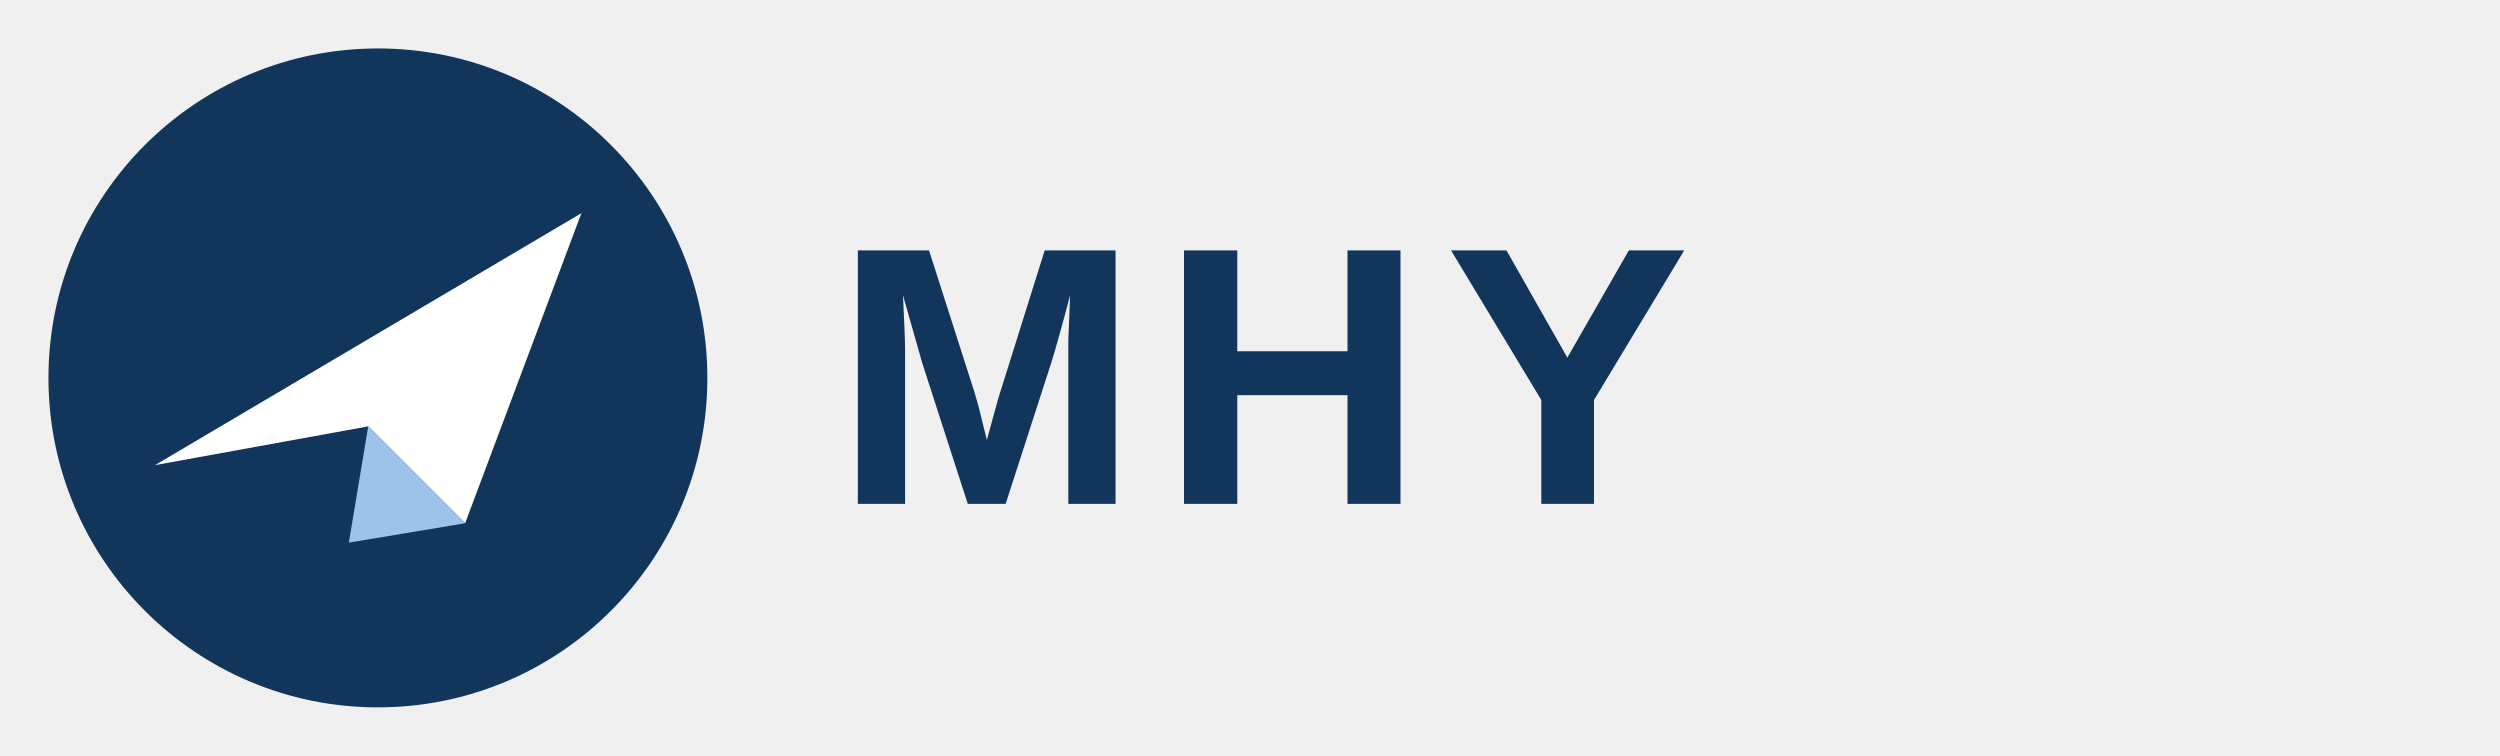
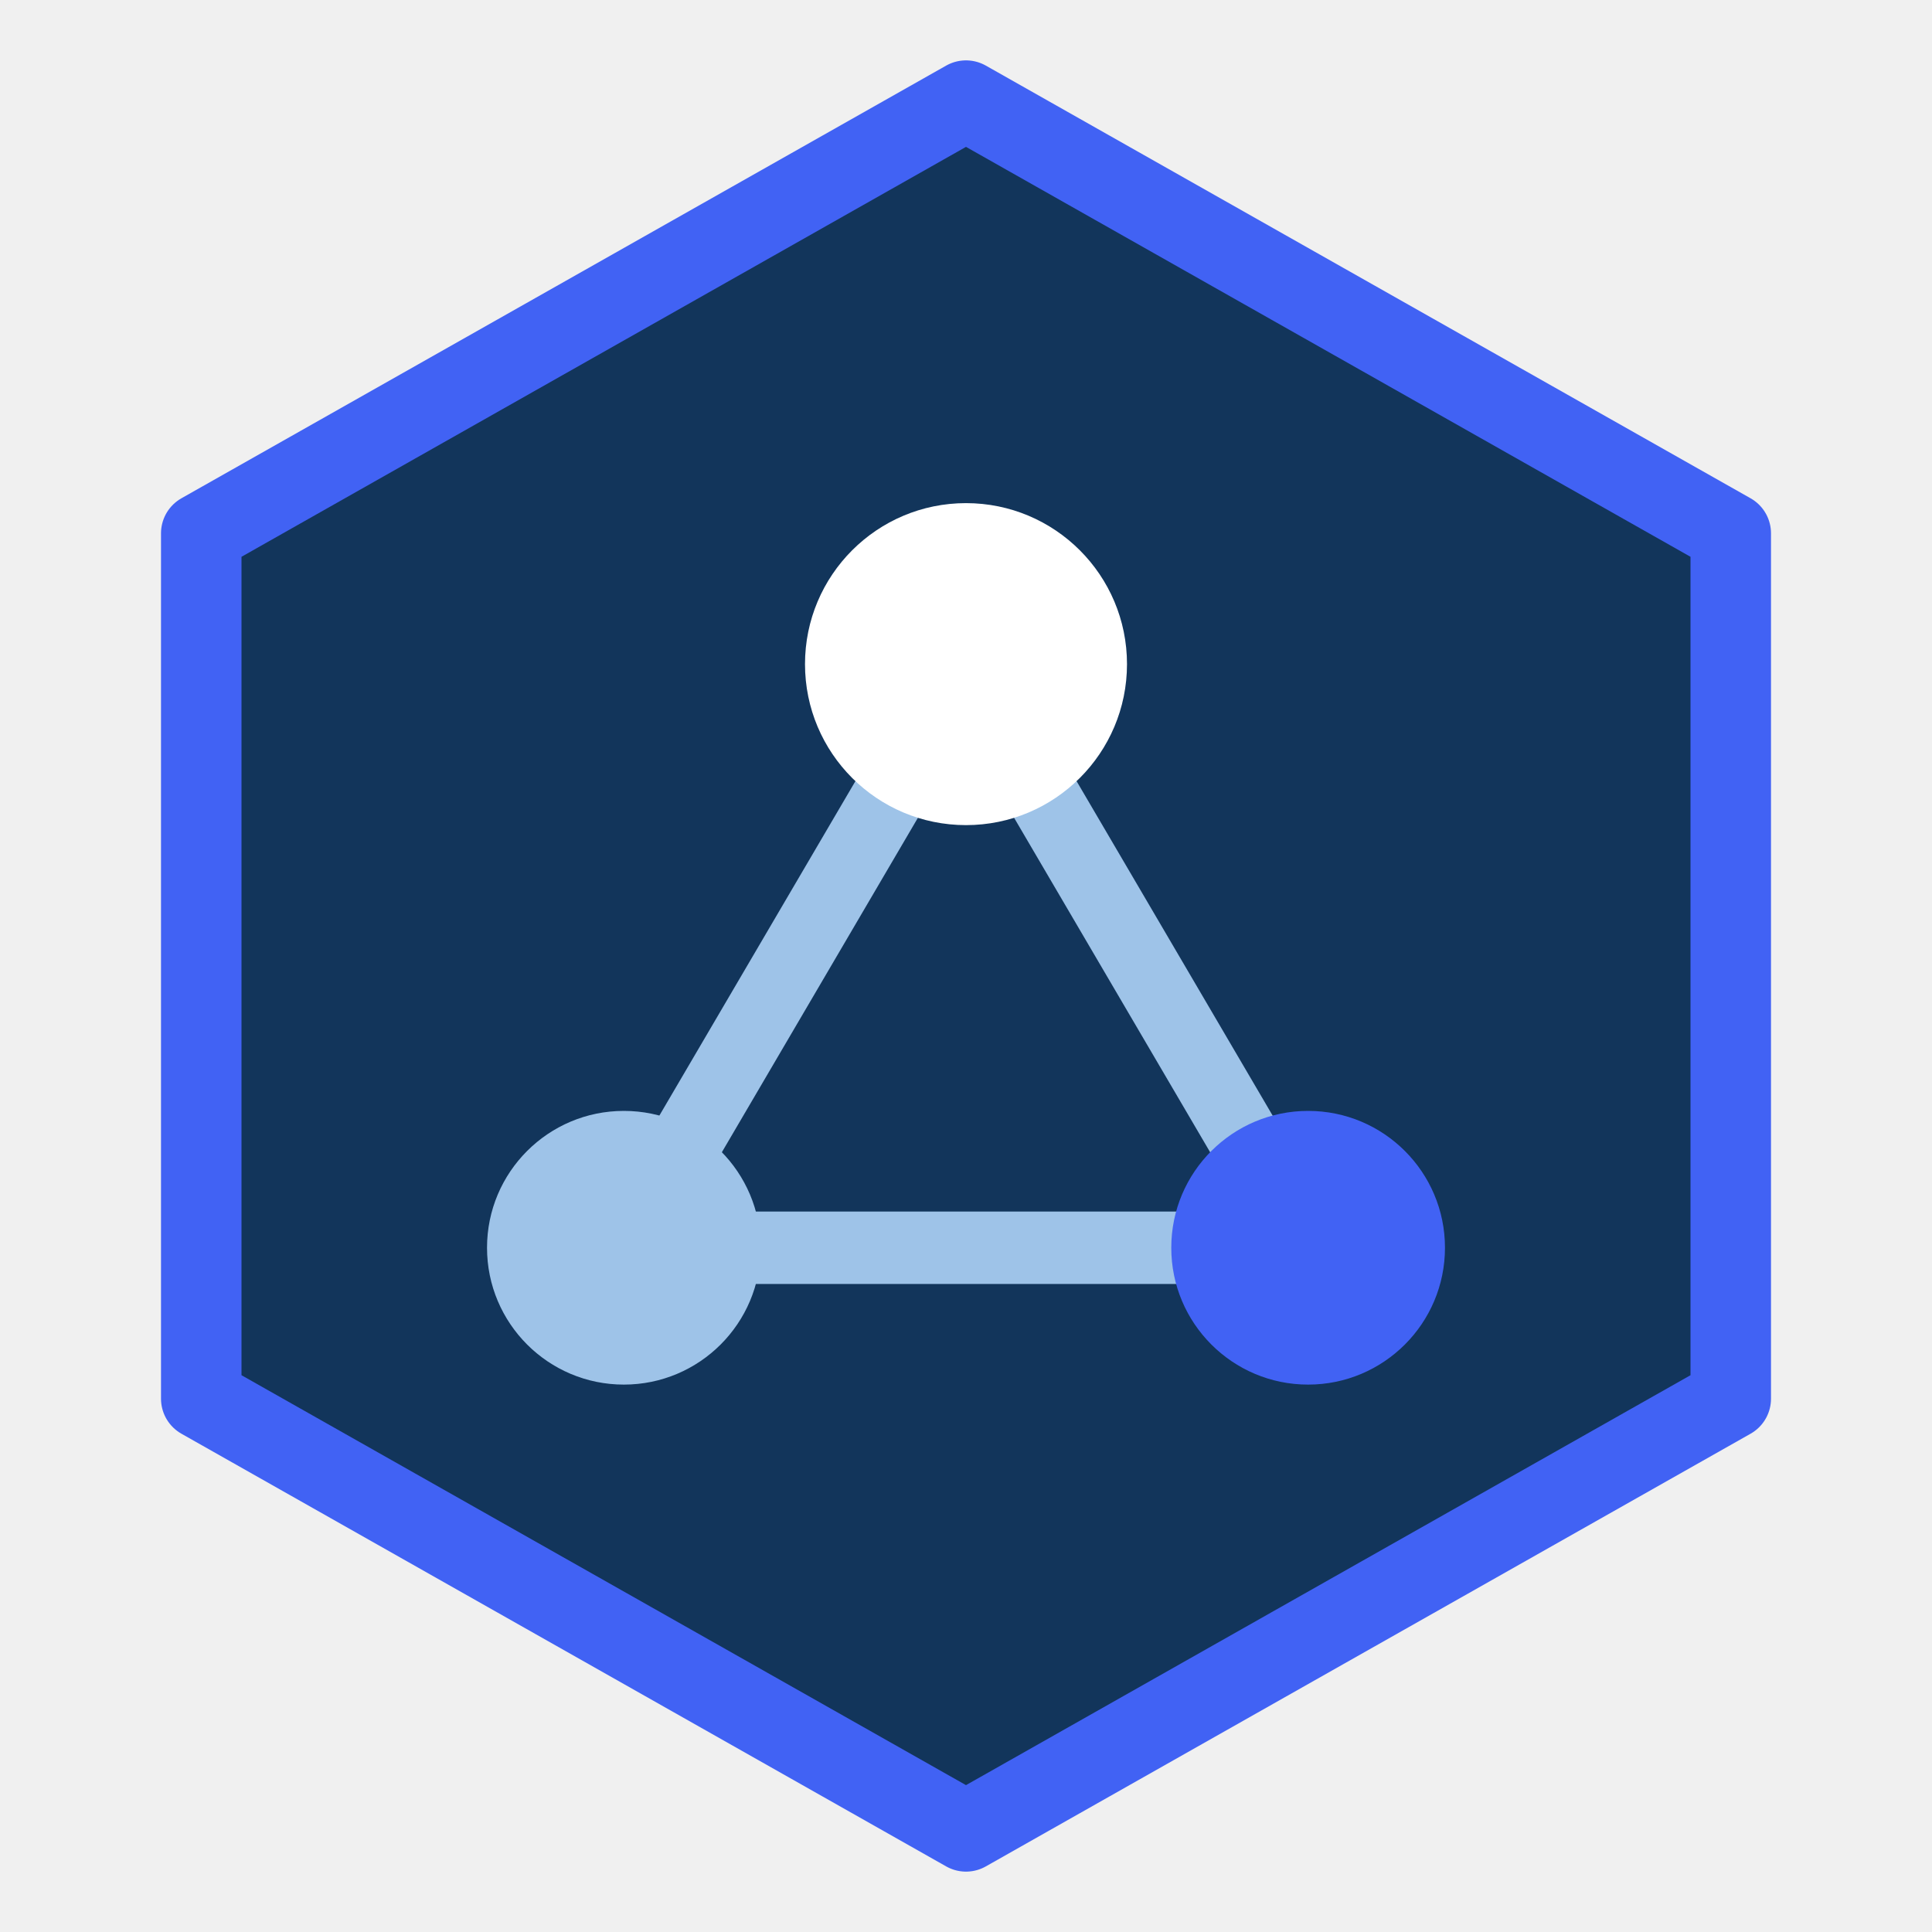
- <svg xmlns="http://www.w3.org/2000/svg" viewBox="0 0 129 39">
-   <circle cx="19.5" cy="19.5" r="17" fill="#12355b" />
-   <path d="M8 24 L30 11 L24 27 L19 22 Z" fill="#fff" />
-   <path d="M19 22 L24 27 L18 28 Z" fill="#9ec3e8" />
-   <text x="43" y="26" font-family="Arial, Helvetica, sans-serif" font-size="19" font-weight="700" fill="#12355b" letter-spacing="1">MHY</text>
+ <svg xmlns="http://www.w3.org/2000/svg" viewBox="0 0 48 48" role="img" aria-label="TK Asset Manager">
+   <path d="M24 2.5 L43 13.25 V34.75 L24 45.5 L5 34.75 V13.25 Z" fill="#12355b" />
+   <path d="M24 2.5 L43 13.25 V34.75 L24 45.5 L5 34.75 V13.25 Z" fill="none" stroke="#4162F4" stroke-width="2" stroke-linejoin="round" />
+   <path d="M24 16.5 L15.5 31 M24 16.5 L32.5 31 M15.5 31 H32.5" fill="none" stroke="#9ec3e8" stroke-width="1.8" stroke-linecap="round" stroke-linejoin="round" />
+   <circle cx="24" cy="16.5" r="4" fill="#fff" />
+   <circle cx="15.5" cy="31" r="3.4" fill="#9ec3e8" />
+   <circle cx="32.5" cy="31" r="3.4" fill="#4162F4" />
</svg>
